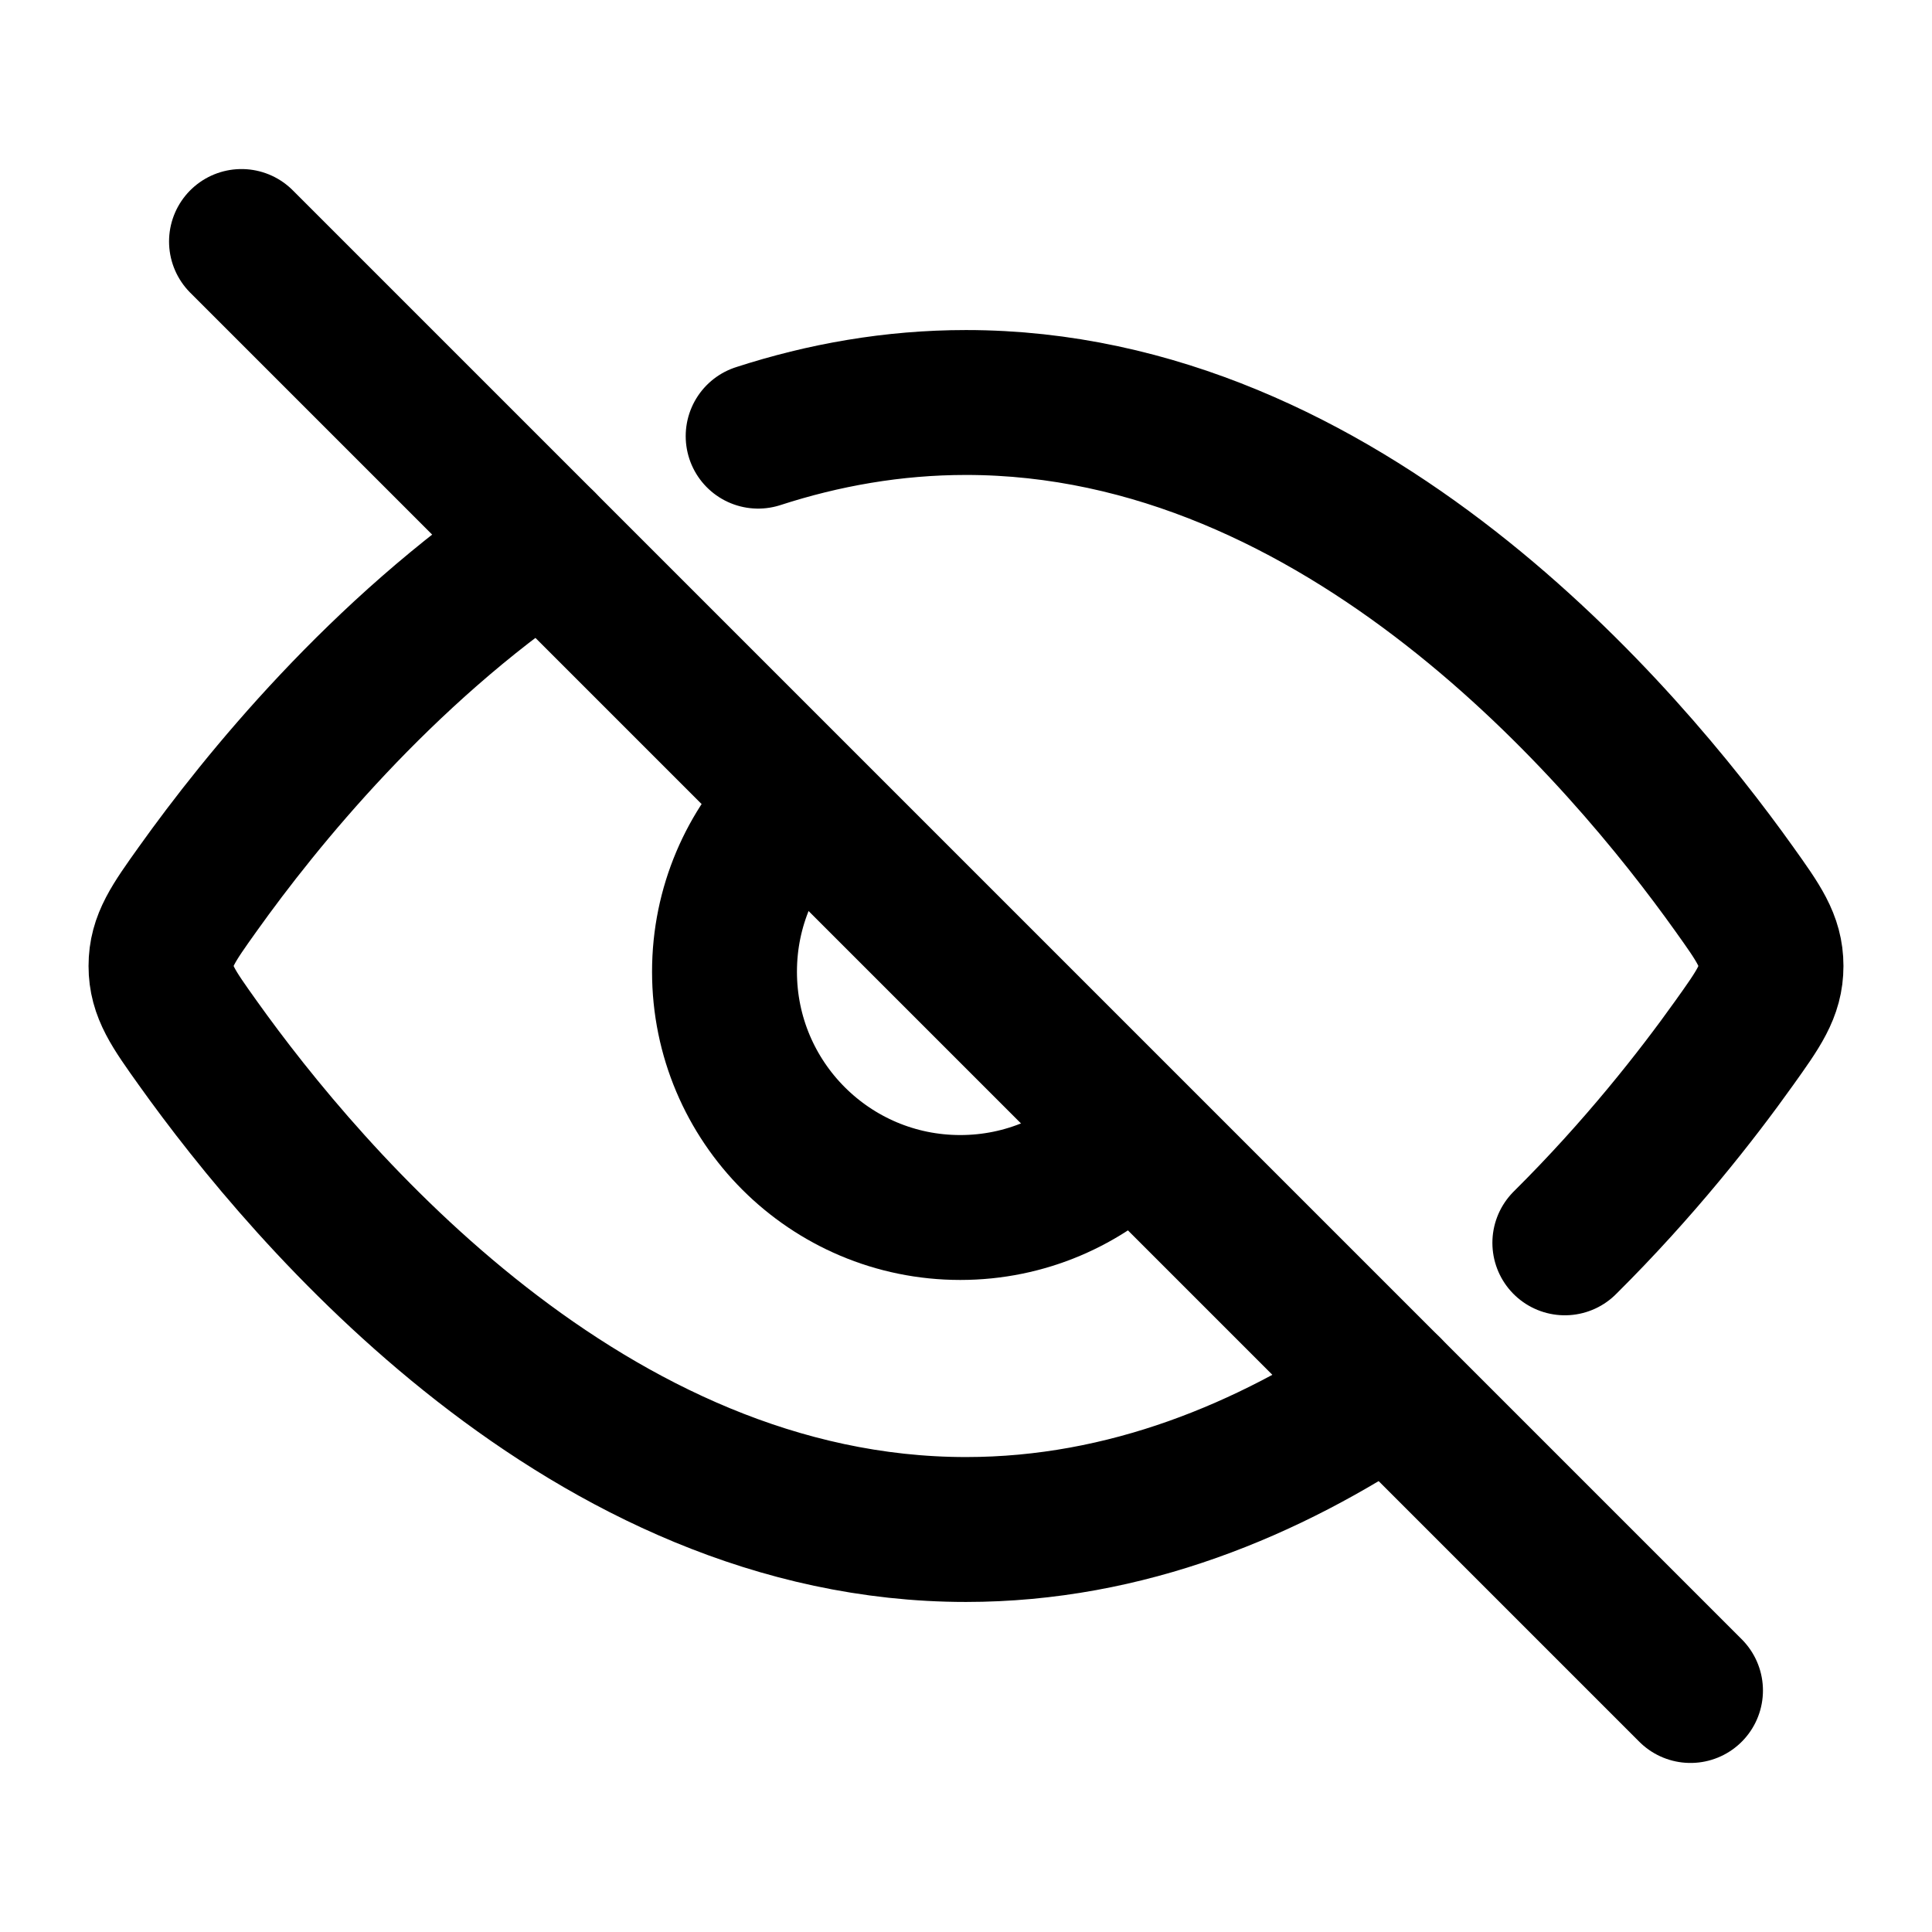
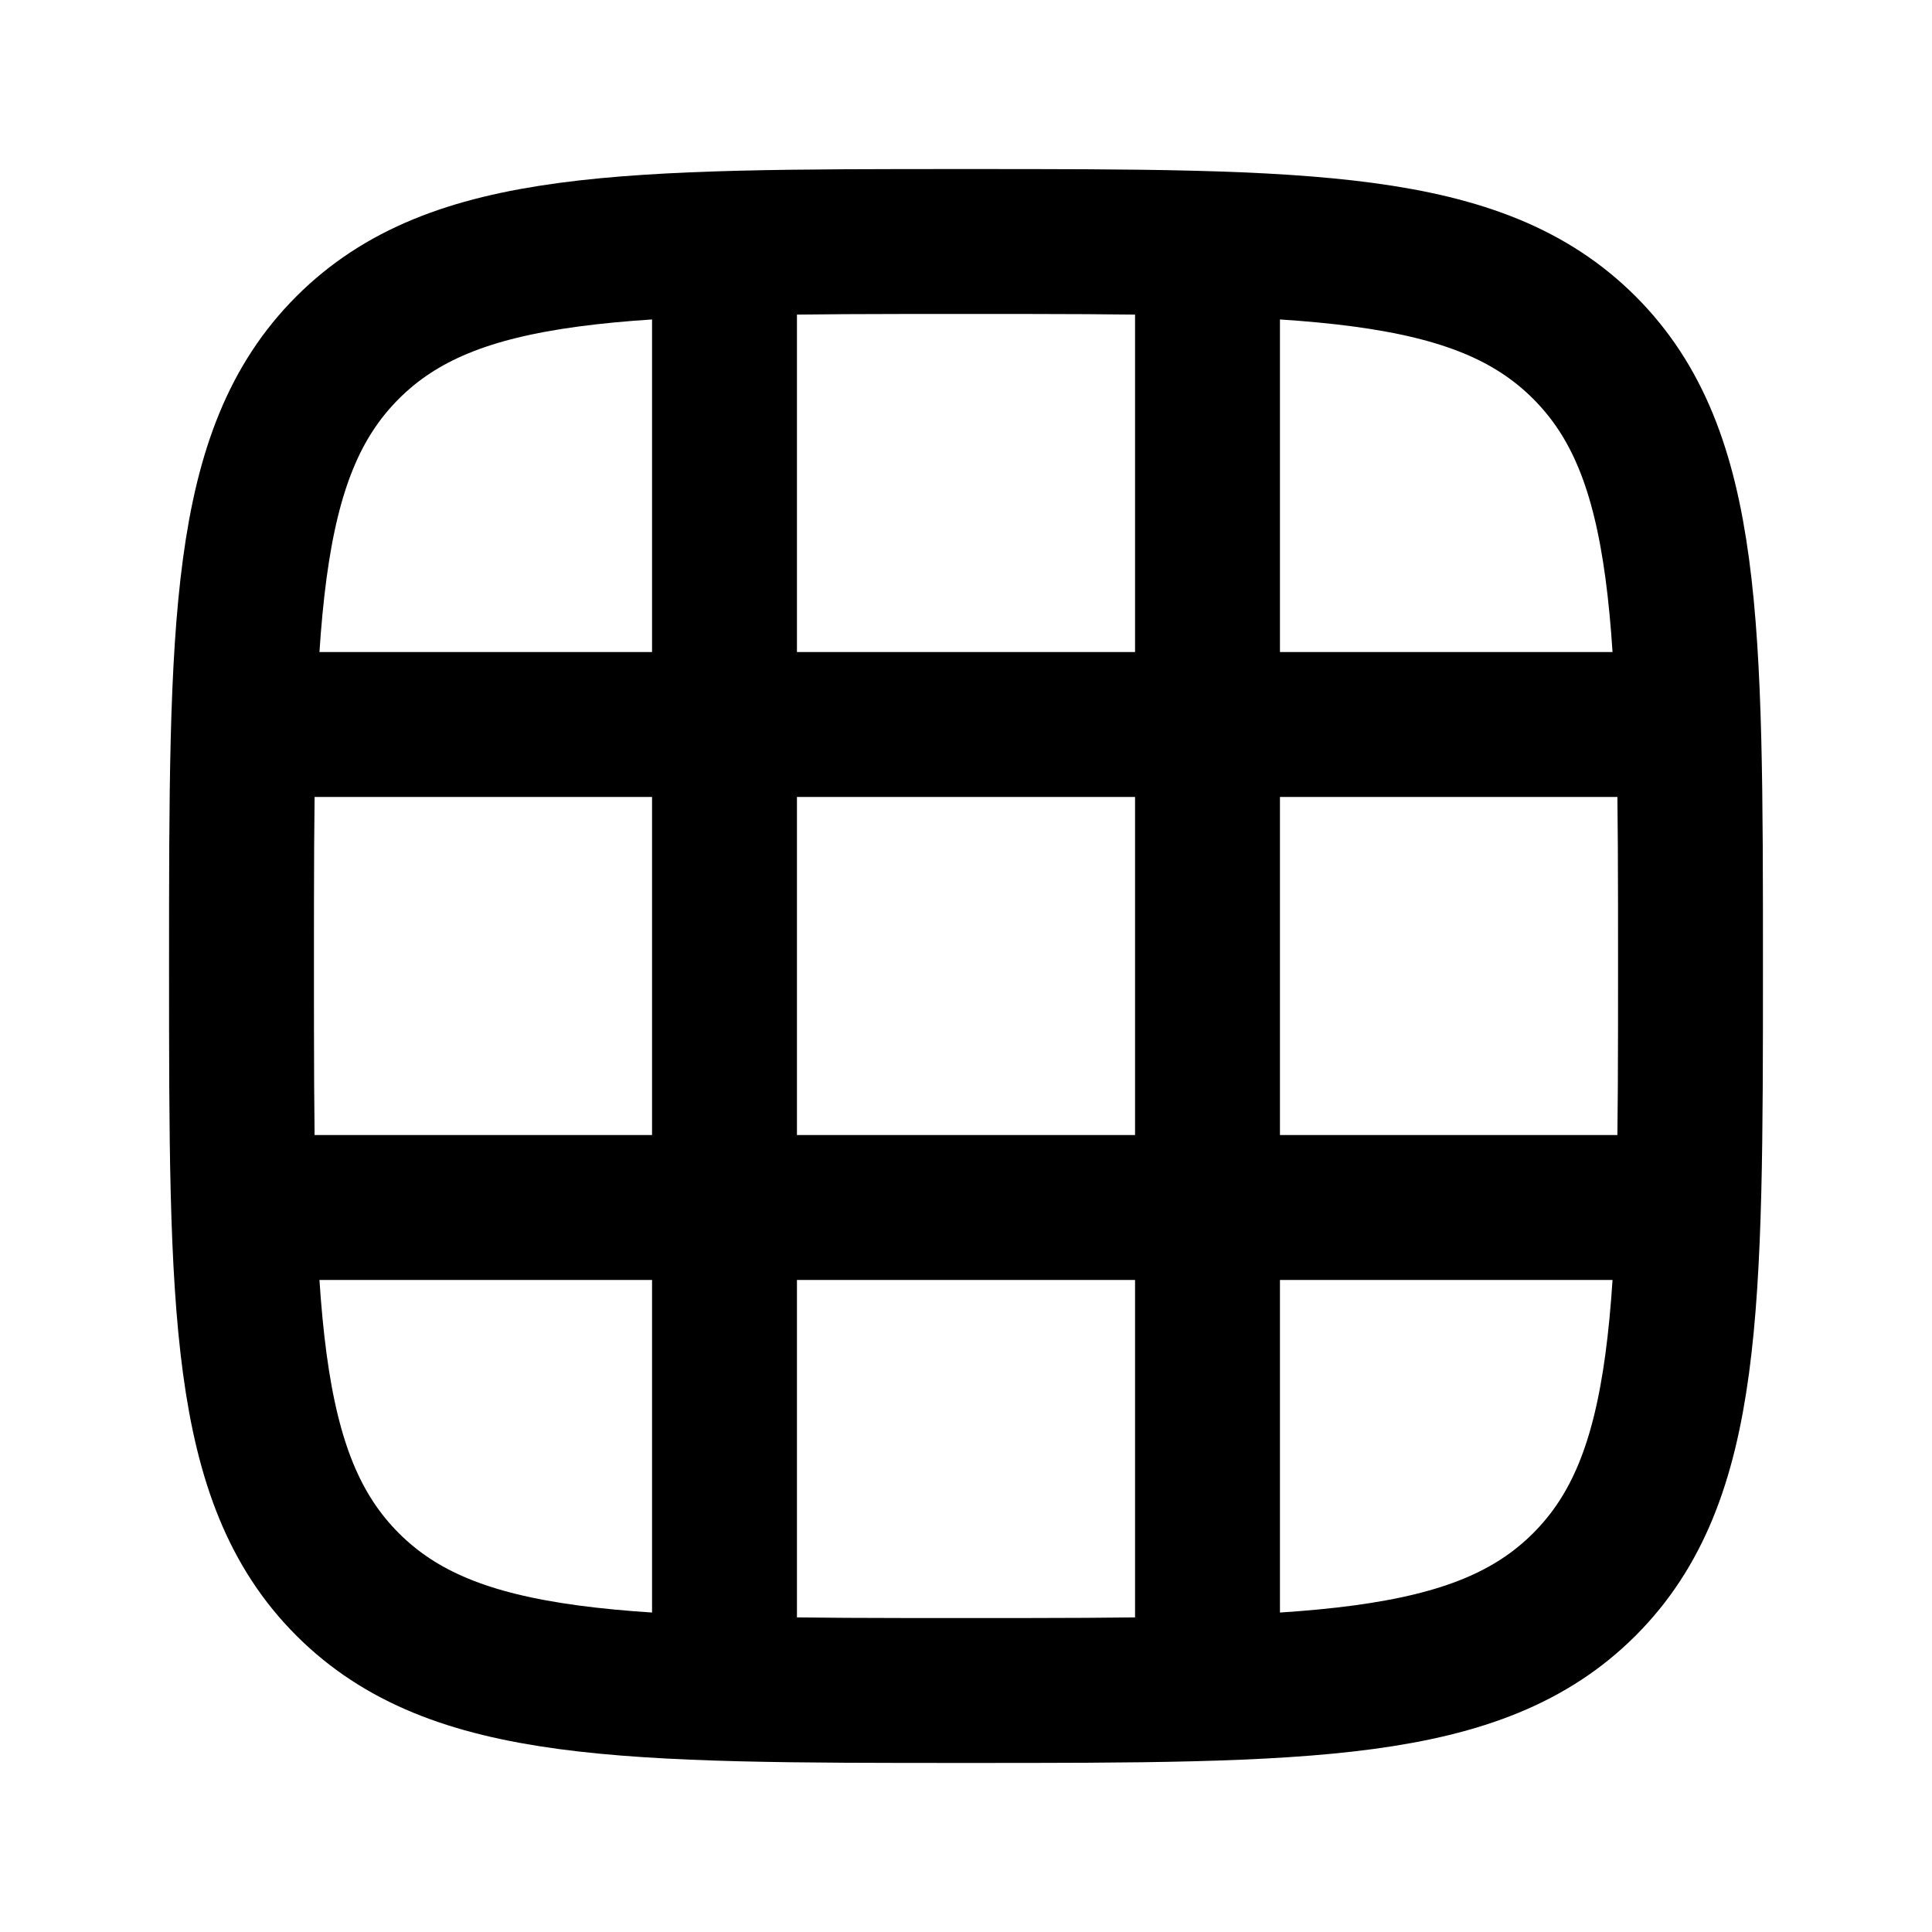
<svg xmlns="http://www.w3.org/2000/svg" width="24" height="24" viewBox="0 0 24 24" fill="none">
-   <path d="M19.439 15.439C20.364 14.521 21.078 13.609 21.544 12.955C21.848 12.529 22 12.316 22 12C22 11.684 21.848 11.471 21.544 11.045C20.178 9.129 16.689 5 12 5C11.092 5 10.229 5.155 9.418 5.418M6.747 6.747C4.731 8.107 3.242 9.943 2.456 11.045C2.152 11.471 2 11.684 2 12C2 12.316 2.152 12.529 2.456 12.955C3.822 14.871 7.311 19 12 19C13.991 19 15.765 18.256 17.253 17.253" stroke="#000" stroke-linecap="round" stroke-linejoin="round" stroke-width="1.8" />
-   <path d="M9.858 10C9.328 10.53 9 11.262 9 12.071C9 13.689 10.311 15 11.929 15C12.738 15 13.47 14.672 14 14.142" stroke="#000" stroke-linecap="round" stroke-width="1.8" />
-   <path d="M3 3L21 21" stroke="#000" stroke-linecap="round" stroke-linejoin="round" stroke-width="1.8" />
+   <path d="M9 3.5V20.531M15 3.031V20.531M20.5 15L3.5 15M20.5 9L3.5 9" stroke="#000" stroke-linecap="round" stroke-linejoin="round" stroke-width="1.8" />
+   <path d="M4.318 19.682C5.636 21 7.757 21 12 21C16.243 21 18.364 21 19.682 19.682C21 18.364 21 16.243 21 12C21 7.757 21 5.636 19.682 4.318C18.364 3 16.243 3 12 3C7.757 3 5.636 3 4.318 4.318C3 5.636 3 7.757 3 12C3 16.243 3 18.364 4.318 19.682Z" stroke="#000" stroke-linejoin="round" stroke-width="1.8" />
</svg>
